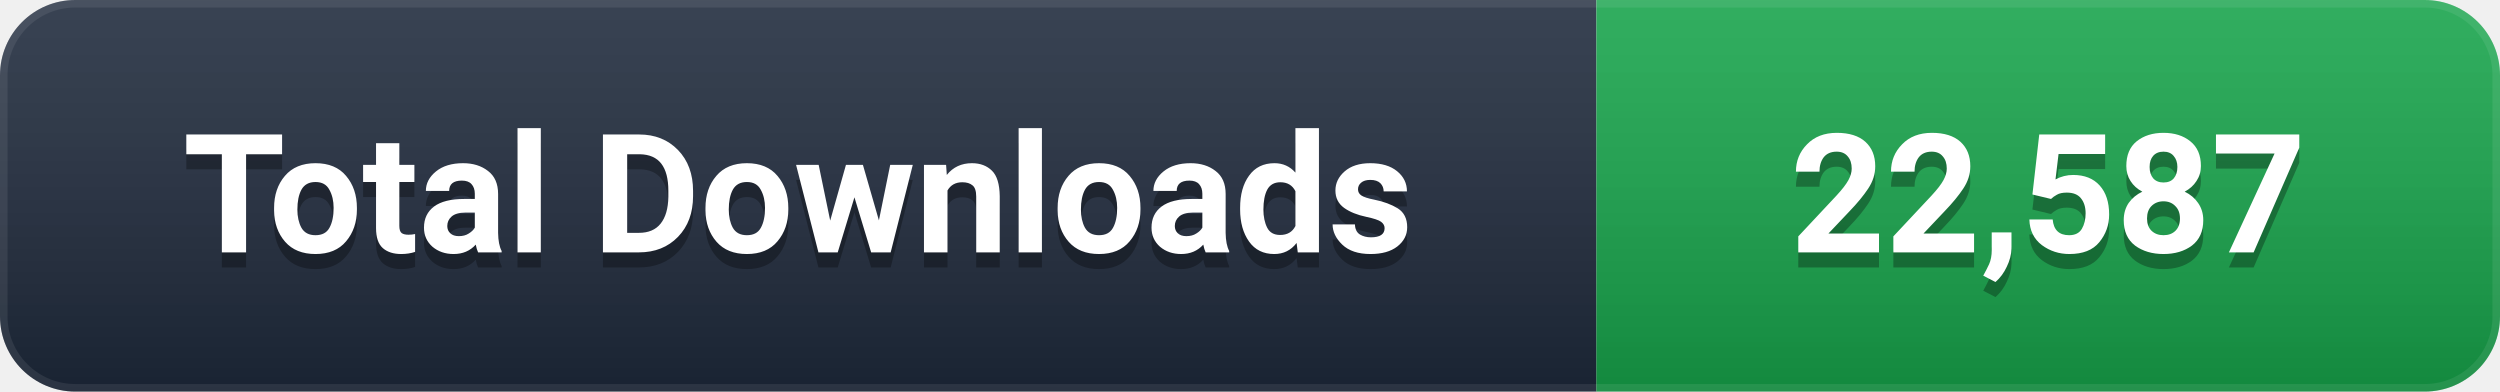
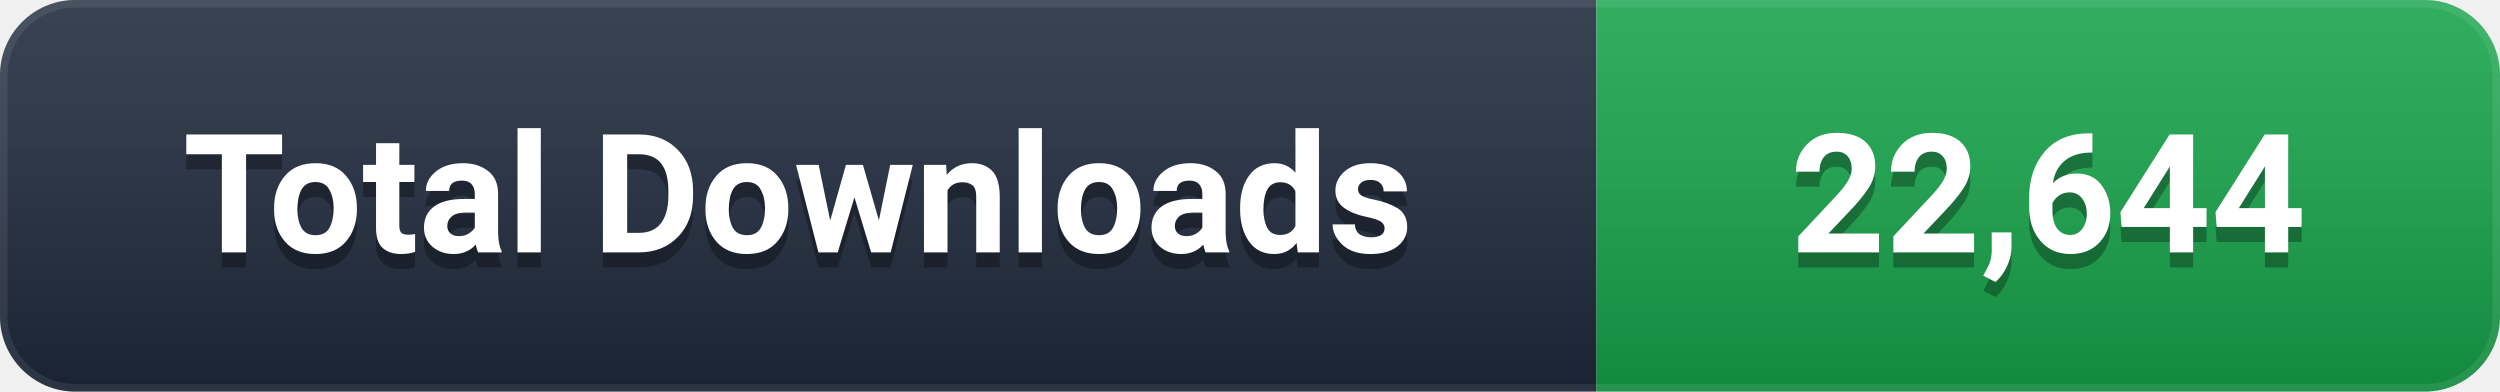
- <svg xmlns="http://www.w3.org/2000/svg" width="166" height="26" viewBox="0 0 166 26" role="img" aria-label="Total Downloads: 22,587">
+ <svg xmlns="http://www.w3.org/2000/svg" width="166" height="26" viewBox="0 0 166 26" role="img" aria-label="Total Downloads: 22,644">
  <defs>
    <linearGradient id="g" x1="0" y1="0" x2="0" y2="1">
      <stop offset="0%" stop-color="#ffffff" stop-opacity="0.12" />
      <stop offset="100%" stop-color="#000000" stop-opacity="0.16" />
    </linearGradient>
    <clipPath id="c">
      <rect width="166" height="26" rx="5" />
    </clipPath>
  </defs>
  <g clip-path="url(#c)">
    <rect width="106" height="26" fill="#1e293b" />
    <rect x="106" width="60" height="26" fill="#16A34A" />
    <rect width="166" height="26" fill="url(#g)" />
    <rect width="166" height="26" rx="5" fill="none" stroke="#ffffff" stroke-opacity="0.08" stroke-width="1" />
  </g>
  <g font-family="-apple-system, BlinkMacSystemFont, 'Segoe UI', Roboto, 'Helvetica Neue', Arial, sans-serif" font-size="11" font-weight="600" text-anchor="middle" dominant-baseline="central">
    <text x="53.0" y="14" fill="#000000" opacity="0.3">Total Downloads</text>
    <text x="53.0" y="13" fill="#ffffff">Total Downloads</text>
-     <text x="136.0" y="14" fill="#000000" opacity="0.3">22,587</text>
-     <text x="136.0" y="13" fill="#ffffff">22,587</text>
+     <text x="136.0" y="14" fill="#000000" opacity="0.3">22,644</text>
+     <text x="136.0" y="13" fill="#ffffff">22,644</text>
  </g>
</svg>
